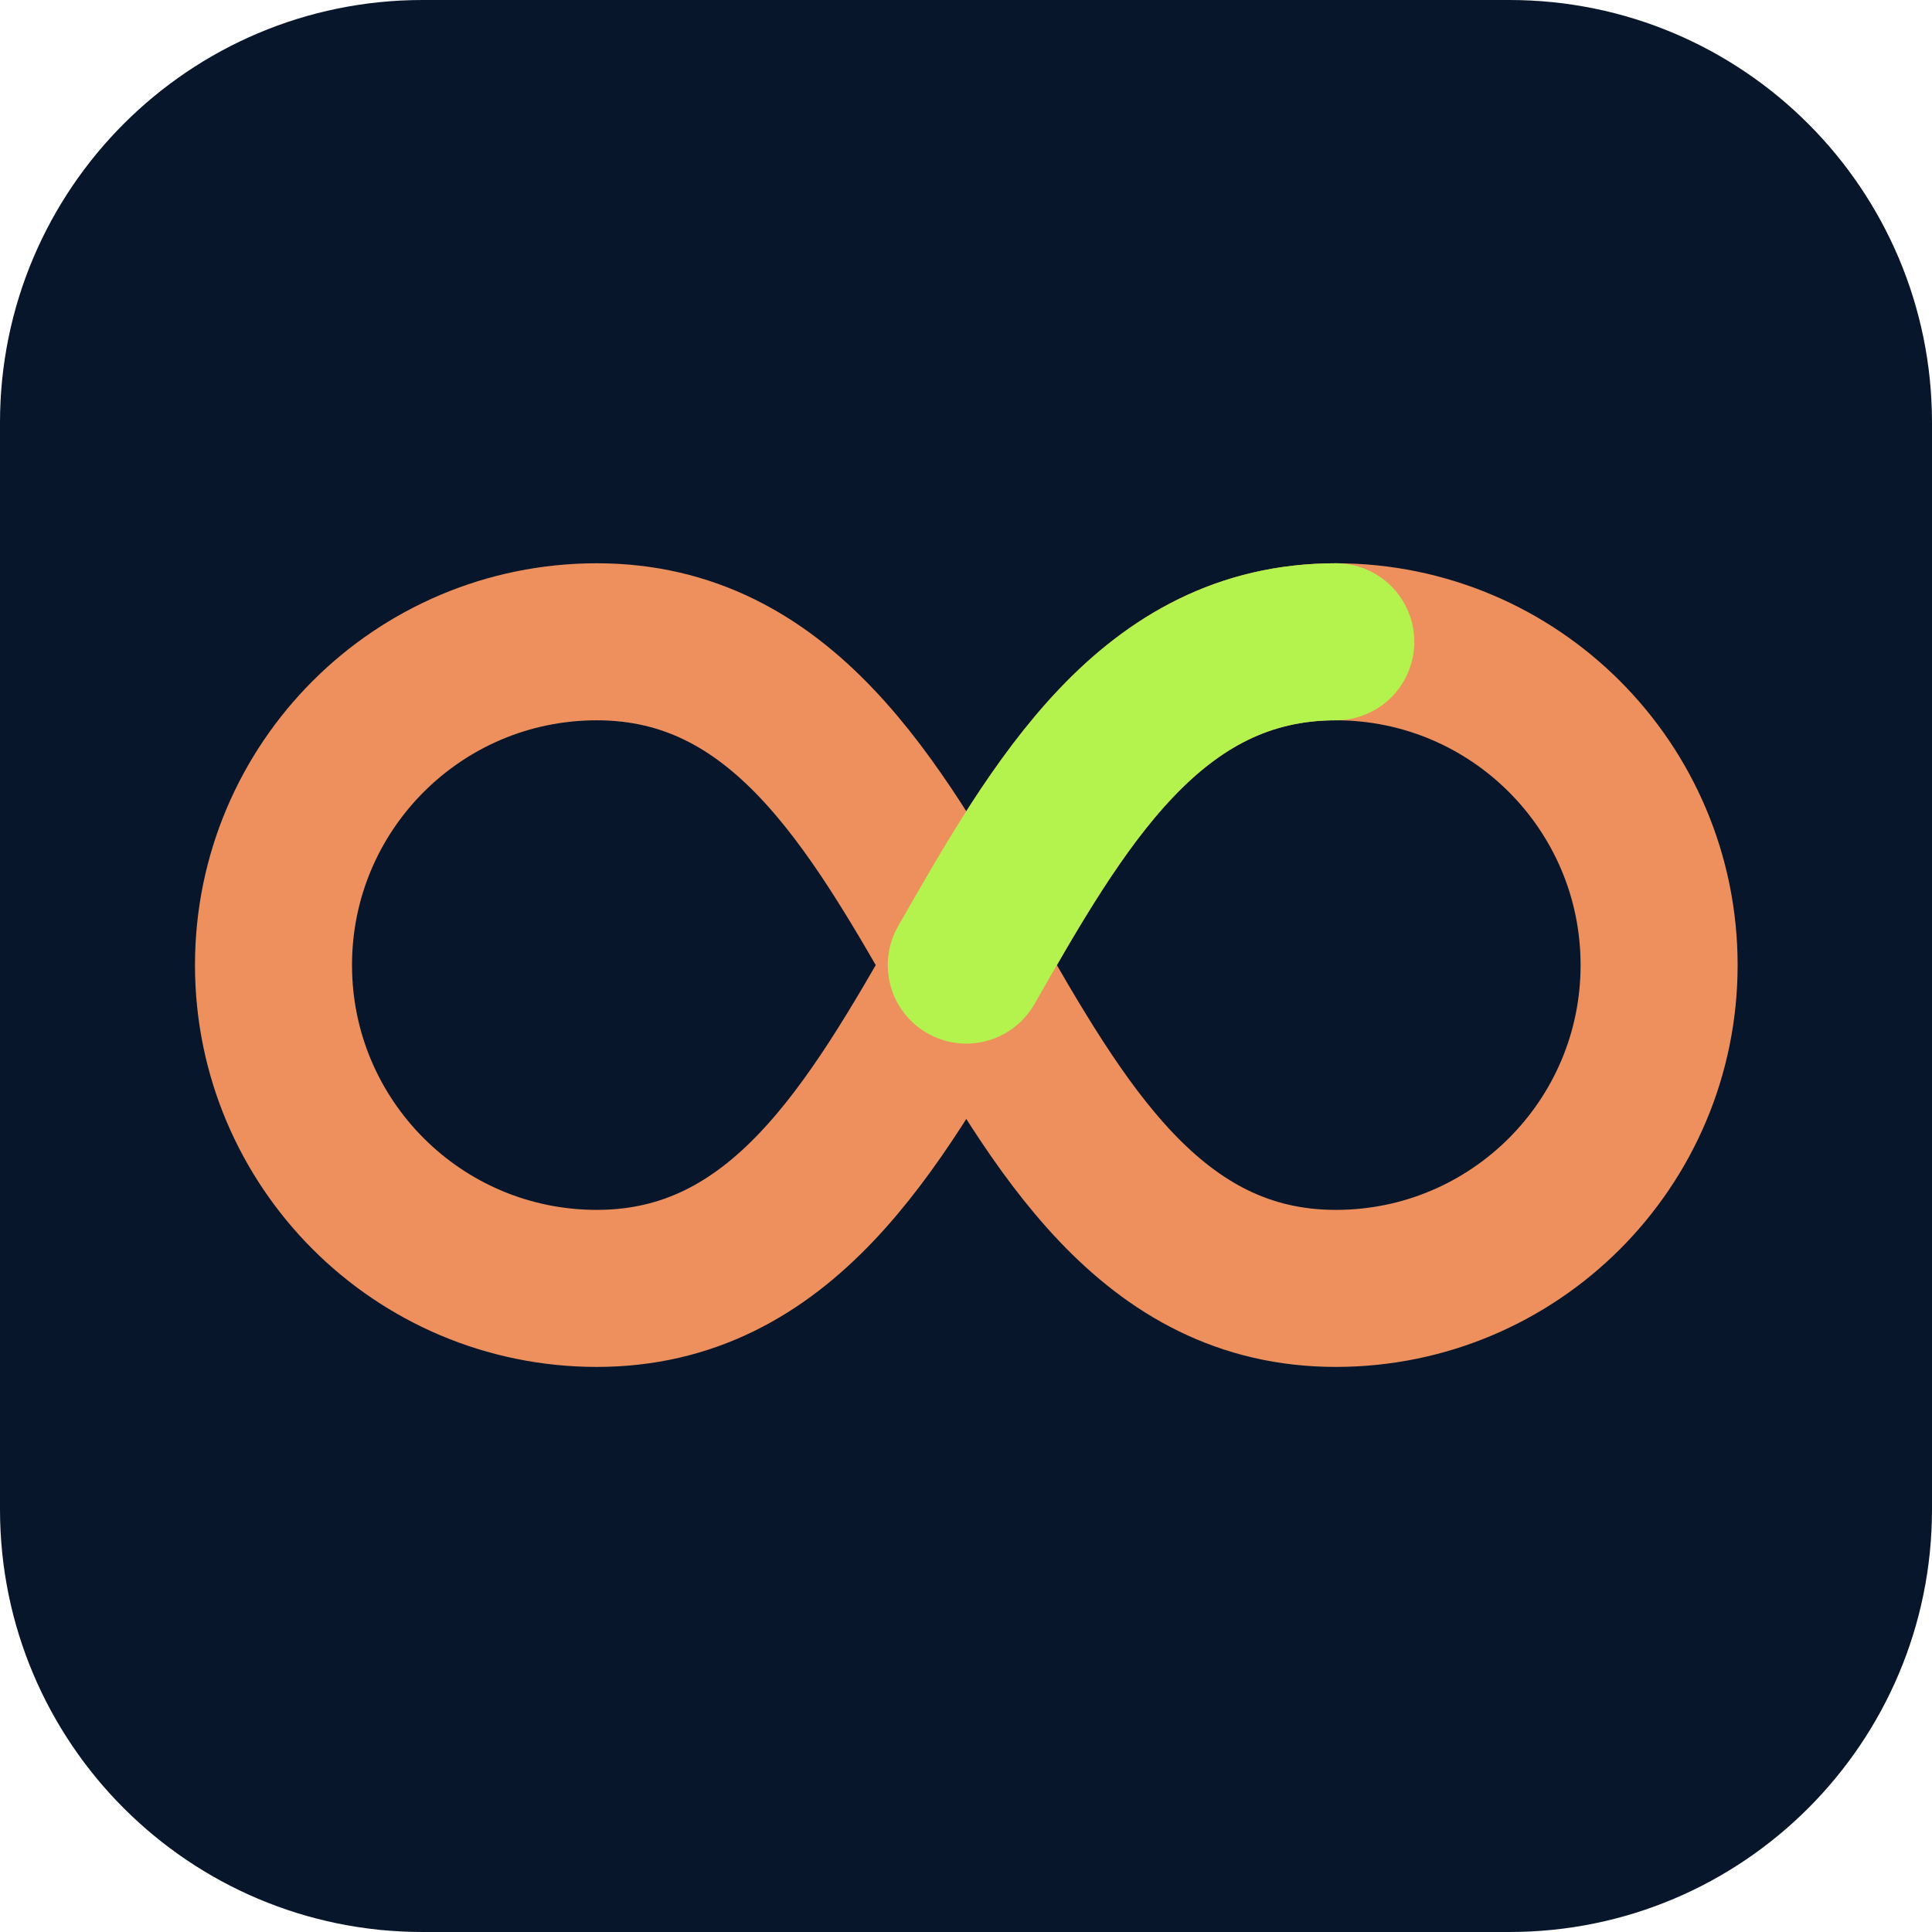
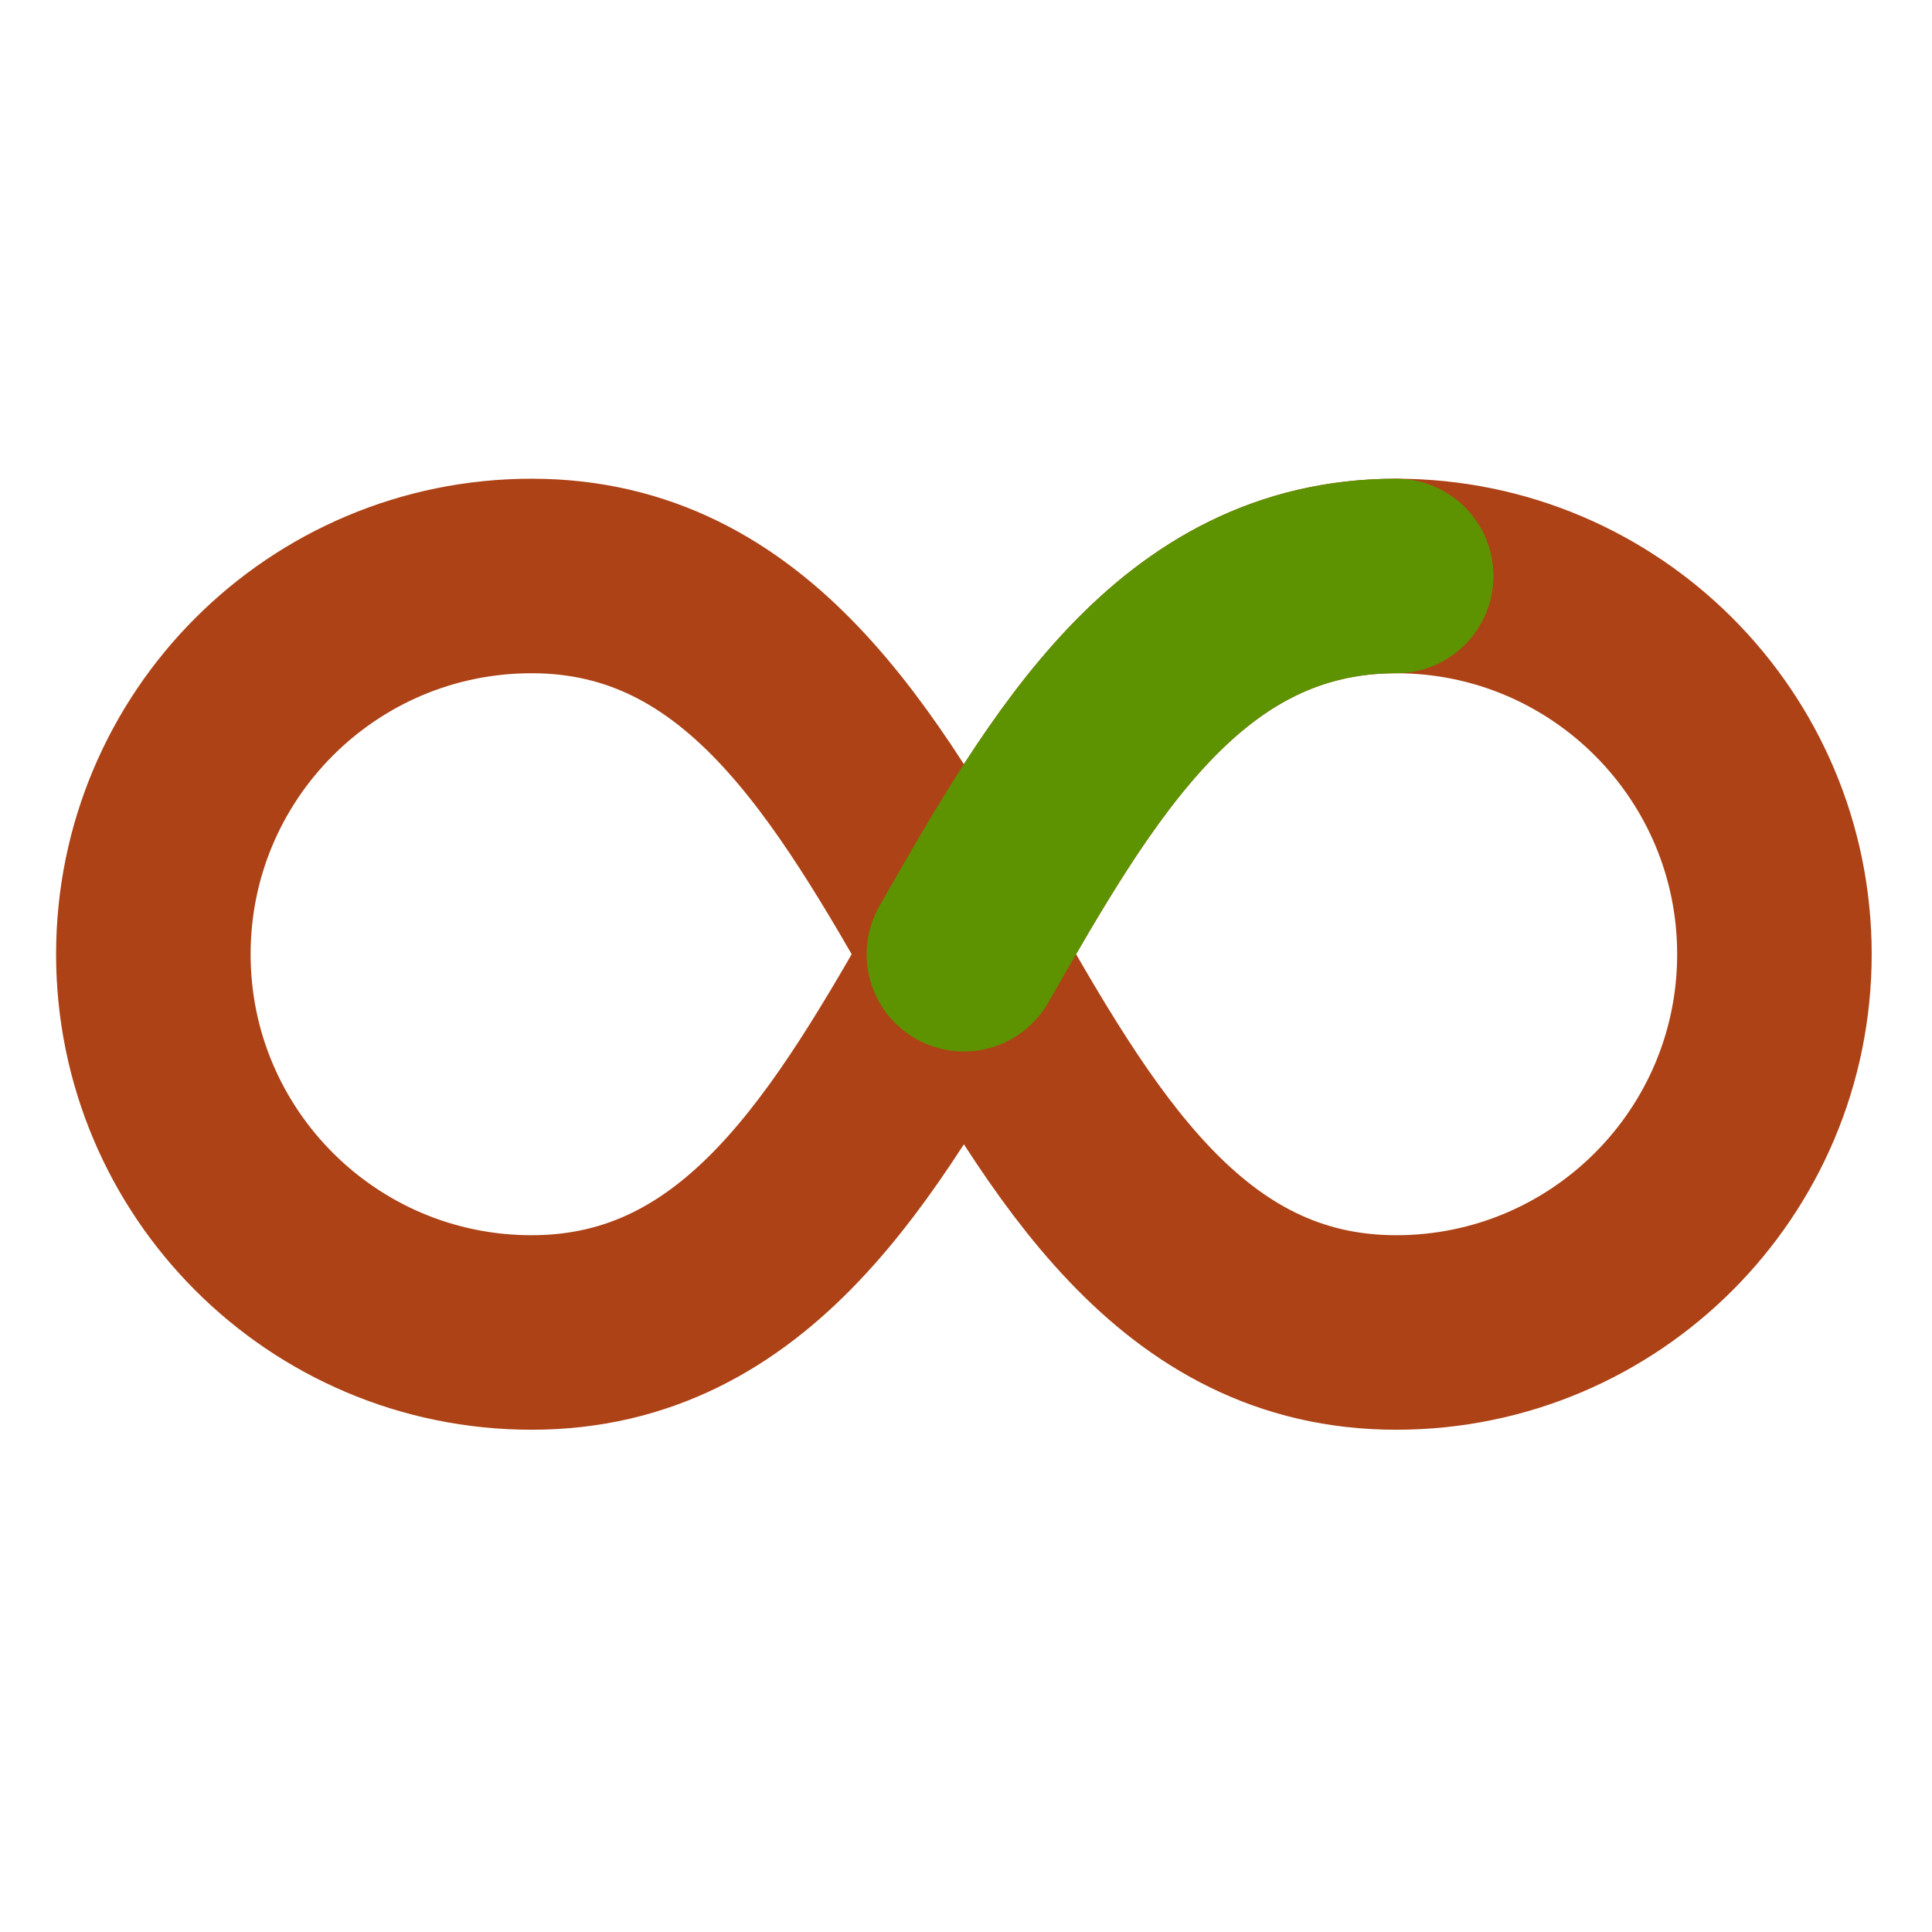
<svg xmlns="http://www.w3.org/2000/svg" viewBox="0 0 64 64">
-   <rect width="64" height="64" rx="14" fill="#07162a" />
-   <g transform="translate(6 18.2) scale(1.53)" fill="none" stroke-width="3.4">
-     <path d="M9 2a7 7 0 1 0 0 14c4 0 6-3.5 8-7s4-7 8-7a7 7 0 1 1 0 14c-4 0-6-3.5-8-7S13 2 9 2Z" stroke="#ed905e" />
-     <path d="M25 2c-4 0-6 3.5-8 7" stroke="#b4f24e" stroke-linecap="round" />
+   <style>
+     .loop { stroke: #ad4216; }
+     .spark { stroke: #5d9300; }
+     @media (prefers-color-scheme: dark) {
+       .loop { stroke: #ed905e; }
+       .spark { stroke: #b4f24e; }
+     }
+   </style>
+   <g transform="translate(1.5 15.5) scale(1.79)" fill="none" stroke-width="3.6">
+     <path class="loop" d="M9 2a7 7 0 1 0 0 14c4 0 6-3.5 8-7s4-7 8-7a7 7 0 1 1 0 14c-4 0-6-3.5-8-7S13 2 9 2Z" />
+     <path class="spark" d="M25 2c-4 0-6 3.5-8 7" stroke-linecap="round" />
  </g>
</svg>
